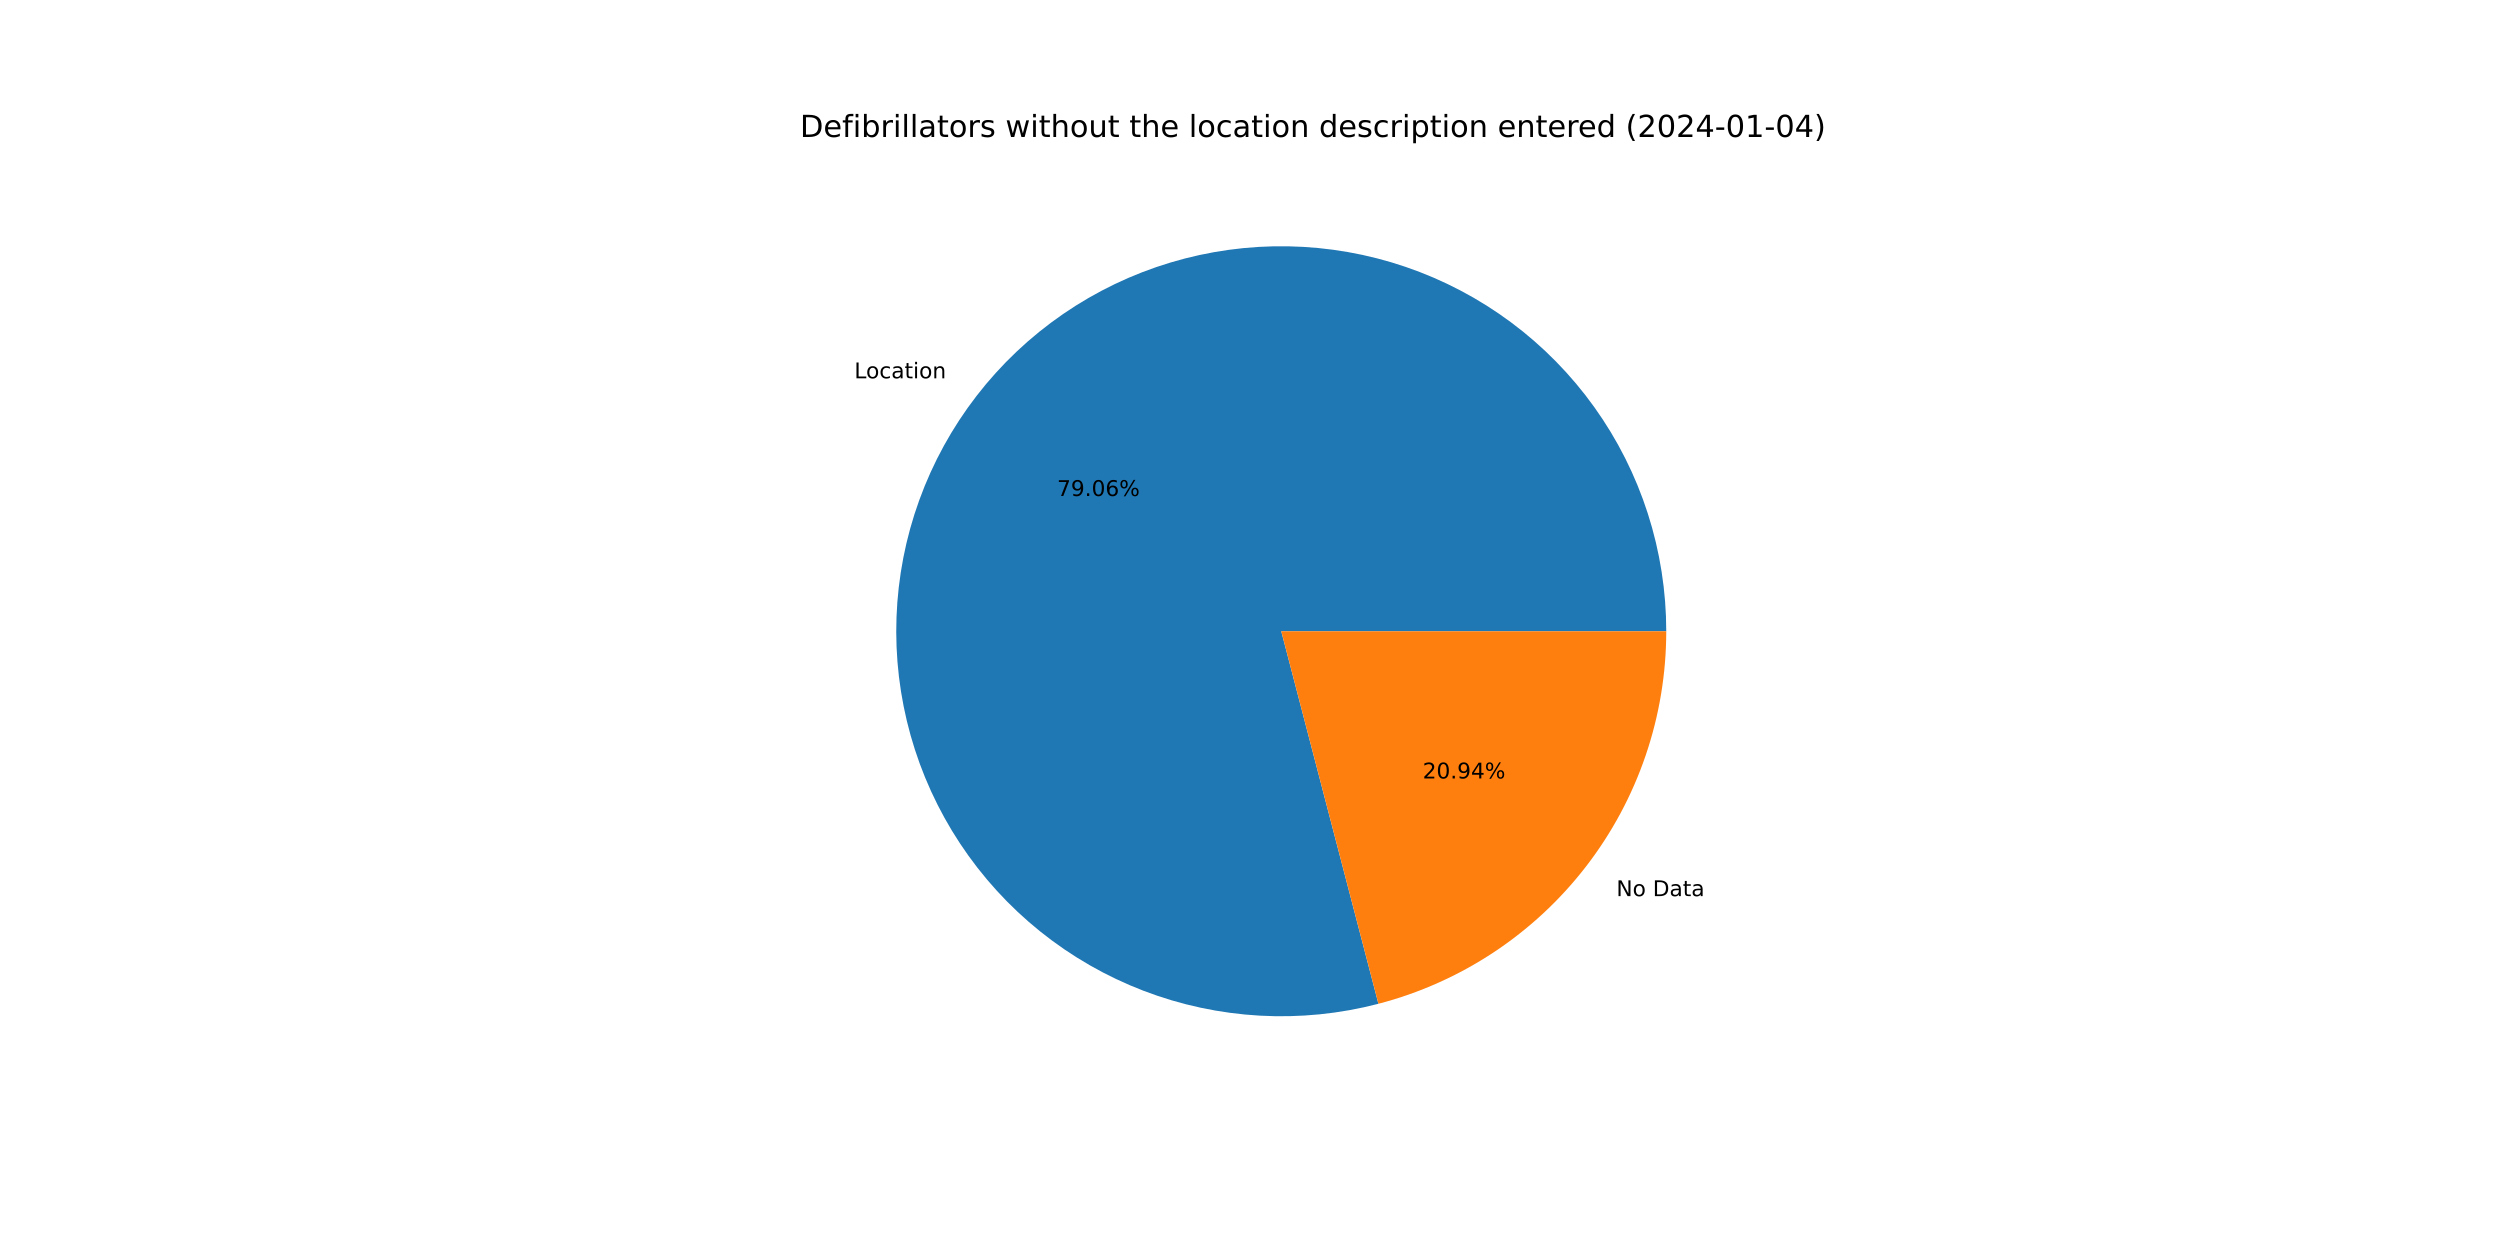
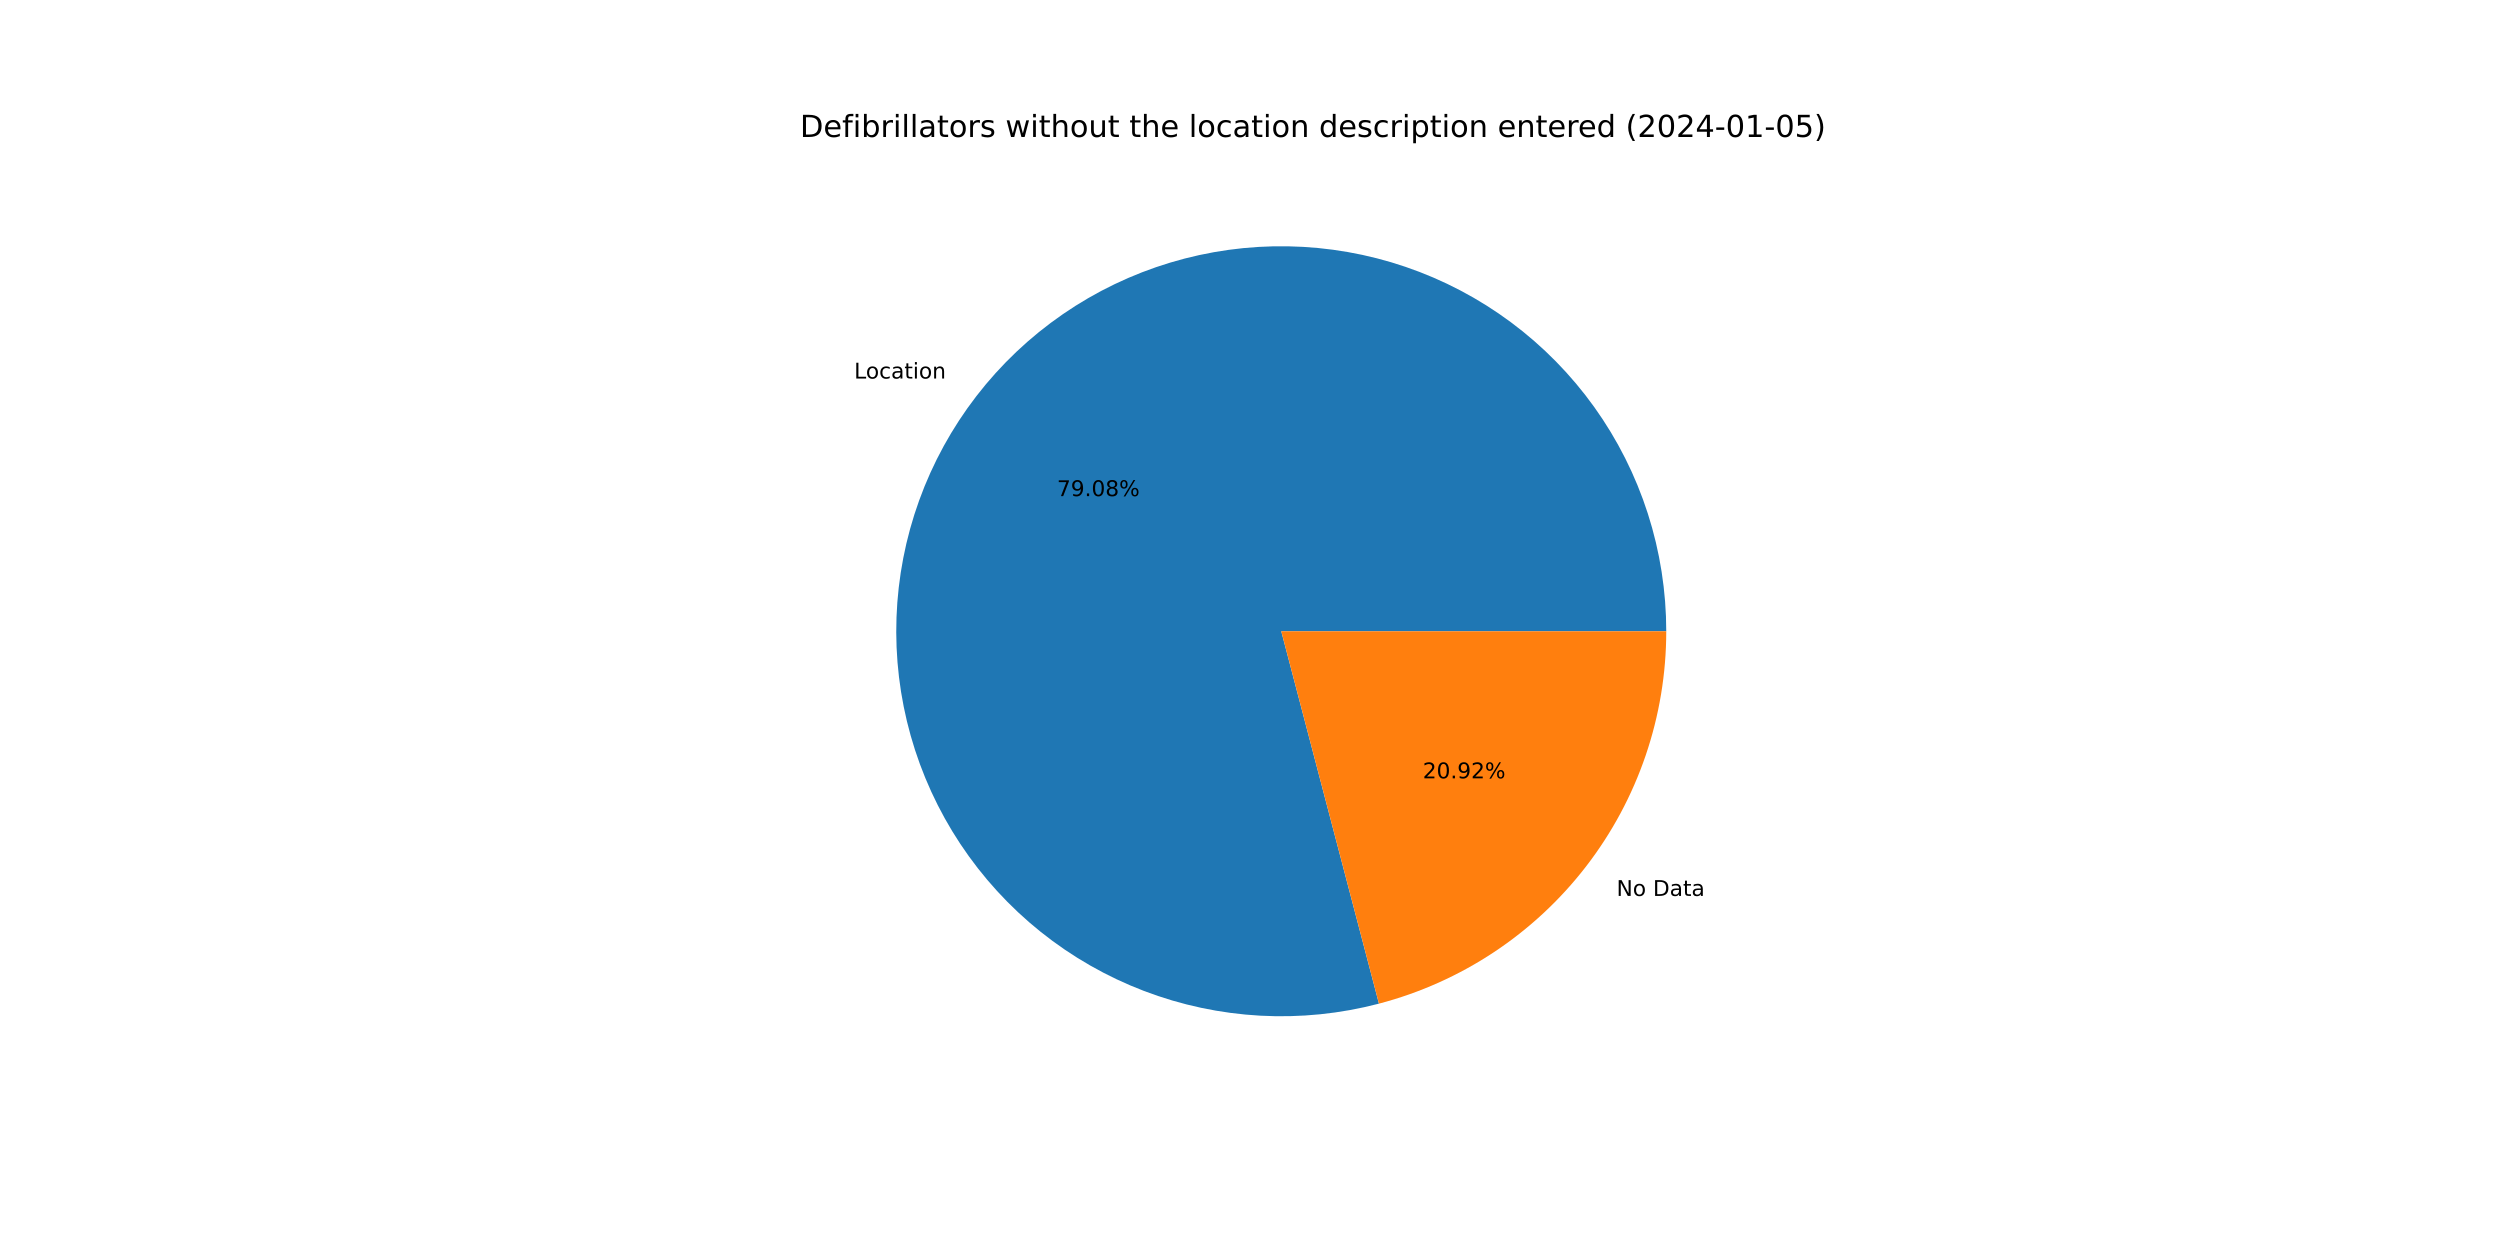
<svg xmlns="http://www.w3.org/2000/svg" xmlns:xlink="http://www.w3.org/1999/xlink" width="1152pt" height="576pt" viewBox="0 0 1152 576" version="1.1">
  <defs>
    <style type="text/css">*{stroke-linejoin: round; stroke-linecap: butt}</style>
  </defs>
  <g id="figure_1">
    <g id="patch_1">
      <path d="M 0 576  L 1152 576  L 1152 0  L 0 0  z " style="fill: #ffffff" />
    </g>
    <g id="axes_1">
      <g id="patch_2">
-         <path d="M 767.808 290.88  C 767.808 272.483 764.946 254.198 759.326 236.681  C 753.706 219.163 745.395 202.626 734.691 187.664  C 723.988 172.701 711.022 159.494 696.26 148.517  C 681.497 137.539 665.116 128.925 647.705 122.982  C 630.295 117.04 612.065 113.841 593.672 113.502  C 575.278 113.163 556.943 115.687 539.325 120.983  C 521.707 126.28 505.02 134.284 489.862 144.71  C 474.705 155.135 461.261 167.855 450.013 182.413  C 438.765 196.971 429.85 213.19 423.587 230.488  C 417.325 247.786 413.791 265.954 413.113 284.338  C 412.434 302.722 414.62 321.101 419.59 338.813  C 424.561 356.526 432.256 373.358 442.401 388.705  C 452.545 404.052 465.015 417.729 479.363 429.243  C 493.711 440.757 509.763 449.97 526.942 456.551  C 544.122 463.131 562.221 466.999 580.59 468.017  C 598.958 469.034 617.374 467.188 635.175 462.545  L 590.4 290.88  L 767.808 290.88  z " style="fill: #1f77b4" />
+         <path d="M 767.808 290.88  C 767.808 272.478 764.945 254.187 759.321 236.666  C 753.698 219.144 745.382 202.603 734.673 187.638  C 723.964 172.673 710.991 159.465 696.221 148.488  C 681.452 137.512 665.063 128.9 647.645 122.962  C 630.228 117.024 611.992 113.832 593.593 113.501  C 575.193 113.17 556.854 115.703 539.234 121.01  C 521.614 126.318 504.926 134.334 489.771 144.772  C 474.616 155.21 461.176 167.943 449.936 182.513  C 438.695 197.083 429.789 213.314 423.539 230.622  C 417.289 247.93 413.769 266.106 413.107 284.496  C 412.445 302.886 414.648 321.268 419.637 338.981  C 424.627 356.693 432.342 373.523 442.505 388.863  C 452.669 404.204 465.158 417.871 479.523 429.372  C 493.888 440.873 509.956 450.069 527.149 456.63  C 544.342 463.19 562.451 467.036 580.827 468.03  C 599.202 469.023 617.62 467.151 635.42 462.481  L 590.4 290.88  L 767.808 290.88  z " style="fill: #1f77b4" />
      </g>
      <g id="patch_3">
-         <path d="M 635.175 462.545  C 673.153 452.639 706.791 430.405 730.787 399.347  C 754.783 368.289 767.808 330.128 767.808 290.88  L 590.4 290.88  L 635.175 462.545  z " style="fill: #ff7f0e" />
+         <path d="M 635.42 462.481  C 673.342 452.532 706.917 430.288 730.864 399.247  C 754.812 368.206 767.808 330.085 767.808 290.88  L 590.4 290.88  L 635.42 462.481  z " style="fill: #ff7f0e" />
      </g>
      <g id="matplotlib.axis_1" />
      <g id="matplotlib.axis_2" />
      <g id="text_1">
-         <g transform="translate(393.6773 174.3258)scale(0.1 -0.1)">
+         <g transform="translate(393.5923 174.436)scale(0.1 -0.1)">
          <defs>
            <path id="DejaVuSans-4c" d="M 628 4666  L 1259 4666  L 1259 531  L 3531 531  L 3531 0  L 628 0  L 628 4666  z " transform="scale(0.015625)" />
            <path id="DejaVuSans-6f" d="M 1959 3097  Q 1497 3097 1228 2736  Q 959 2375 959 1747  Q 959 1119 1226 758  Q 1494 397 1959 397  Q 2419 397 2687 759  Q 2956 1122 2956 1747  Q 2956 2369 2687 2733  Q 2419 3097 1959 3097  z M 1959 3584  Q 2709 3584 3137 3096  Q 3566 2609 3566 1747  Q 3566 888 3137 398  Q 2709 -91 1959 -91  Q 1206 -91 779 398  Q 353 888 353 1747  Q 353 2609 779 3096  Q 1206 3584 1959 3584  z " transform="scale(0.015625)" />
            <path id="DejaVuSans-63" d="M 3122 3366  L 3122 2828  Q 2878 2963 2633 3030  Q 2388 3097 2138 3097  Q 1578 3097 1268 2742  Q 959 2388 959 1747  Q 959 1106 1268 751  Q 1578 397 2138 397  Q 2388 397 2633 464  Q 2878 531 3122 666  L 3122 134  Q 2881 22 2623 -34  Q 2366 -91 2075 -91  Q 1284 -91 818 406  Q 353 903 353 1747  Q 353 2603 823 3093  Q 1294 3584 2113 3584  Q 2378 3584 2631 3529  Q 2884 3475 3122 3366  z " transform="scale(0.015625)" />
            <path id="DejaVuSans-61" d="M 2194 1759  Q 1497 1759 1228 1600  Q 959 1441 959 1056  Q 959 750 1161 570  Q 1363 391 1709 391  Q 2188 391 2477 730  Q 2766 1069 2766 1631  L 2766 1759  L 2194 1759  z M 3341 1997  L 3341 0  L 2766 0  L 2766 531  Q 2569 213 2275 61  Q 1981 -91 1556 -91  Q 1019 -91 701 211  Q 384 513 384 1019  Q 384 1609 779 1909  Q 1175 2209 1959 2209  L 2766 2209  L 2766 2266  Q 2766 2663 2505 2880  Q 2244 3097 1772 3097  Q 1472 3097 1187 3025  Q 903 2953 641 2809  L 641 3341  Q 956 3463 1253 3523  Q 1550 3584 1831 3584  Q 2591 3584 2966 3190  Q 3341 2797 3341 1997  z " transform="scale(0.015625)" />
            <path id="DejaVuSans-74" d="M 1172 4494  L 1172 3500  L 2356 3500  L 2356 3053  L 1172 3053  L 1172 1153  Q 1172 725 1289 603  Q 1406 481 1766 481  L 2356 481  L 2356 0  L 1766 0  Q 1100 0 847 248  Q 594 497 594 1153  L 594 3053  L 172 3053  L 172 3500  L 594 3500  L 594 4494  L 1172 4494  z " transform="scale(0.015625)" />
            <path id="DejaVuSans-69" d="M 603 3500  L 1178 3500  L 1178 0  L 603 0  L 603 3500  z M 603 4863  L 1178 4863  L 1178 4134  L 603 4134  L 603 4863  z " transform="scale(0.015625)" />
            <path id="DejaVuSans-6e" d="M 3513 2113  L 3513 0  L 2938 0  L 2938 2094  Q 2938 2591 2744 2837  Q 2550 3084 2163 3084  Q 1697 3084 1428 2787  Q 1159 2491 1159 1978  L 1159 0  L 581 0  L 581 3500  L 1159 3500  L 1159 2956  Q 1366 3272 1645 3428  Q 1925 3584 2291 3584  Q 2894 3584 3203 3211  Q 3513 2838 3513 2113  z " transform="scale(0.015625)" />
          </defs>
          <use xlink:href="#DejaVuSans-4c" />
          <use xlink:href="#DejaVuSans-6f" x="53.963" />
          <use xlink:href="#DejaVuSans-63" x="115.145" />
          <use xlink:href="#DejaVuSans-61" x="170.125" />
          <use xlink:href="#DejaVuSans-74" x="231.404" />
          <use xlink:href="#DejaVuSans-69" x="270.613" />
          <use xlink:href="#DejaVuSans-6f" x="298.396" />
          <use xlink:href="#DejaVuSans-6e" x="359.578" />
        </g>
      </g>
      <g id="text_2">
-         <g transform="translate(487.1029 228.5593)scale(0.1 -0.1)">
+         <g transform="translate(487.0565 228.6193)scale(0.1 -0.1)">
          <defs>
            <path id="DejaVuSans-37" d="M 525 4666  L 3525 4666  L 3525 4397  L 1831 0  L 1172 0  L 2766 4134  L 525 4134  L 525 4666  z " transform="scale(0.015625)" />
            <path id="DejaVuSans-39" d="M 703 97  L 703 672  Q 941 559 1184 500  Q 1428 441 1663 441  Q 2288 441 2617 861  Q 2947 1281 2994 2138  Q 2813 1869 2534 1725  Q 2256 1581 1919 1581  Q 1219 1581 811 2004  Q 403 2428 403 3163  Q 403 3881 828 4315  Q 1253 4750 1959 4750  Q 2769 4750 3195 4129  Q 3622 3509 3622 2328  Q 3622 1225 3098 567  Q 2575 -91 1691 -91  Q 1453 -91 1209 -44  Q 966 3 703 97  z M 1959 2075  Q 2384 2075 2632 2365  Q 2881 2656 2881 3163  Q 2881 3666 2632 3958  Q 2384 4250 1959 4250  Q 1534 4250 1286 3958  Q 1038 3666 1038 3163  Q 1038 2656 1286 2365  Q 1534 2075 1959 2075  z " transform="scale(0.015625)" />
            <path id="DejaVuSans-2e" d="M 684 794  L 1344 794  L 1344 0  L 684 0  L 684 794  z " transform="scale(0.015625)" />
            <path id="DejaVuSans-30" d="M 2034 4250  Q 1547 4250 1301 3770  Q 1056 3291 1056 2328  Q 1056 1369 1301 889  Q 1547 409 2034 409  Q 2525 409 2770 889  Q 3016 1369 3016 2328  Q 3016 3291 2770 3770  Q 2525 4250 2034 4250  z M 2034 4750  Q 2819 4750 3233 4129  Q 3647 3509 3647 2328  Q 3647 1150 3233 529  Q 2819 -91 2034 -91  Q 1250 -91 836 529  Q 422 1150 422 2328  Q 422 3509 836 4129  Q 1250 4750 2034 4750  z " transform="scale(0.015625)" />
-             <path id="DejaVuSans-36" d="M 2113 2584  Q 1688 2584 1439 2293  Q 1191 2003 1191 1497  Q 1191 994 1439 701  Q 1688 409 2113 409  Q 2538 409 2786 701  Q 3034 994 3034 1497  Q 3034 2003 2786 2293  Q 2538 2584 2113 2584  z M 3366 4563  L 3366 3988  Q 3128 4100 2886 4159  Q 2644 4219 2406 4219  Q 1781 4219 1451 3797  Q 1122 3375 1075 2522  Q 1259 2794 1537 2939  Q 1816 3084 2150 3084  Q 2853 3084 3261 2657  Q 3669 2231 3669 1497  Q 3669 778 3244 343  Q 2819 -91 2113 -91  Q 1303 -91 875 529  Q 447 1150 447 2328  Q 447 3434 972 4092  Q 1497 4750 2381 4750  Q 2619 4750 2861 4703  Q 3103 4656 3366 4563  z " transform="scale(0.015625)" />
+             <path id="DejaVuSans-38" d="M 2034 2216  Q 1584 2216 1326 1975  Q 1069 1734 1069 1313  Q 1069 891 1326 650  Q 1584 409 2034 409  Q 2484 409 2743 651  Q 3003 894 3003 1313  Q 3003 1734 2745 1975  Q 2488 2216 2034 2216  z M 1403 2484  Q 997 2584 770 2862  Q 544 3141 544 3541  Q 544 4100 942 4425  Q 1341 4750 2034 4750  Q 2731 4750 3128 4425  Q 3525 4100 3525 3541  Q 3525 3141 3298 2862  Q 3072 2584 2669 2484  Q 3125 2378 3379 2068  Q 3634 1759 3634 1313  Q 3634 634 3220 271  Q 2806 -91 2034 -91  Q 1263 -91 848 271  Q 434 634 434 1313  Q 434 1759 690 2068  Q 947 2378 1403 2484  z M 1172 3481  Q 1172 3119 1398 2916  Q 1625 2713 2034 2713  Q 2441 2713 2670 2916  Q 2900 3119 2900 3481  Q 2900 3844 2670 4047  Q 2441 4250 2034 4250  Q 1625 4250 1398 4047  Q 1172 3844 1172 3481  z " transform="scale(0.015625)" />
            <path id="DejaVuSans-25" d="M 4653 2053  Q 4381 2053 4226 1822  Q 4072 1591 4072 1178  Q 4072 772 4226 539  Q 4381 306 4653 306  Q 4919 306 5073 539  Q 5228 772 5228 1178  Q 5228 1588 5073 1820  Q 4919 2053 4653 2053  z M 4653 2450  Q 5147 2450 5437 2106  Q 5728 1763 5728 1178  Q 5728 594 5436 251  Q 5144 -91 4653 -91  Q 4153 -91 3862 251  Q 3572 594 3572 1178  Q 3572 1766 3864 2108  Q 4156 2450 4653 2450  z M 1428 4353  Q 1159 4353 1004 4120  Q 850 3888 850 3481  Q 850 3069 1003 2837  Q 1156 2606 1428 2606  Q 1700 2606 1854 2837  Q 2009 3069 2009 3481  Q 2009 3884 1853 4118  Q 1697 4353 1428 4353  z M 4250 4750  L 4750 4750  L 1831 -91  L 1331 -91  L 4250 4750  z M 1428 4750  Q 1922 4750 2215 4408  Q 2509 4066 2509 3481  Q 2509 2891 2217 2550  Q 1925 2209 1428 2209  Q 931 2209 642 2551  Q 353 2894 353 3481  Q 353 4063 643 4406  Q 934 4750 1428 4750  z " transform="scale(0.015625)" />
          </defs>
          <use xlink:href="#DejaVuSans-37" />
          <use xlink:href="#DejaVuSans-39" x="63.623" />
          <use xlink:href="#DejaVuSans-2e" x="127.246" />
          <use xlink:href="#DejaVuSans-30" x="159.033" />
-           <use xlink:href="#DejaVuSans-36" x="222.656" />
+           <use xlink:href="#DejaVuSans-38" x="222.656" />
          <use xlink:href="#DejaVuSans-25" x="286.279" />
        </g>
      </g>
      <g id="text_3">
-         <g transform="translate(744.8258 412.9529)scale(0.1 -0.1)">
+         <g transform="translate(744.9108 412.8428)scale(0.1 -0.1)">
          <defs>
            <path id="DejaVuSans-4e" d="M 628 4666  L 1478 4666  L 3547 763  L 3547 4666  L 4159 4666  L 4159 0  L 3309 0  L 1241 3903  L 1241 0  L 628 0  L 628 4666  z " transform="scale(0.015625)" />
            <path id="DejaVuSans-20" transform="scale(0.015625)" />
            <path id="DejaVuSans-44" d="M 1259 4147  L 1259 519  L 2022 519  Q 2988 519 3436 956  Q 3884 1394 3884 2338  Q 3884 3275 3436 3711  Q 2988 4147 2022 4147  L 1259 4147  z M 628 4666  L 1925 4666  Q 3281 4666 3915 4102  Q 4550 3538 4550 2338  Q 4550 1131 3912 565  Q 3275 0 1925 0  L 628 0  L 628 4666  z " transform="scale(0.015625)" />
          </defs>
          <use xlink:href="#DejaVuSans-4e" />
          <use xlink:href="#DejaVuSans-6f" x="74.805" />
          <use xlink:href="#DejaVuSans-20" x="135.986" />
          <use xlink:href="#DejaVuSans-44" x="167.773" />
          <use xlink:href="#DejaVuSans-61" x="244.775" />
          <use xlink:href="#DejaVuSans-74" x="306.055" />
          <use xlink:href="#DejaVuSans-61" x="345.264" />
        </g>
      </g>
      <g id="text_4">
-         <g transform="translate(655.5674 358.7195)scale(0.1 -0.1)">
+         <g transform="translate(655.6138 358.6594)scale(0.1 -0.1)">
          <defs>
            <path id="DejaVuSans-32" d="M 1228 531  L 3431 531  L 3431 0  L 469 0  L 469 531  Q 828 903 1448 1529  Q 2069 2156 2228 2338  Q 2531 2678 2651 2914  Q 2772 3150 2772 3378  Q 2772 3750 2511 3984  Q 2250 4219 1831 4219  Q 1534 4219 1204 4116  Q 875 4013 500 3803  L 500 4441  Q 881 4594 1212 4672  Q 1544 4750 1819 4750  Q 2544 4750 2975 4387  Q 3406 4025 3406 3419  Q 3406 3131 3298 2873  Q 3191 2616 2906 2266  Q 2828 2175 2409 1742  Q 1991 1309 1228 531  z " transform="scale(0.015625)" />
-             <path id="DejaVuSans-34" d="M 2419 4116  L 825 1625  L 2419 1625  L 2419 4116  z M 2253 4666  L 3047 4666  L 3047 1625  L 3713 1625  L 3713 1100  L 3047 1100  L 3047 0  L 2419 0  L 2419 1100  L 313 1100  L 313 1709  L 2253 4666  z " transform="scale(0.015625)" />
          </defs>
          <use xlink:href="#DejaVuSans-32" />
          <use xlink:href="#DejaVuSans-30" x="63.623" />
          <use xlink:href="#DejaVuSans-2e" x="127.246" />
          <use xlink:href="#DejaVuSans-39" x="159.033" />
-           <use xlink:href="#DejaVuSans-34" x="222.656" />
+           <use xlink:href="#DejaVuSans-32" x="222.656" />
          <use xlink:href="#DejaVuSans-25" x="286.279" />
        </g>
      </g>
      <g id="text_5">
        <g transform="translate(368.64 63.12)scale(0.14 -0.14)">
          <defs>
            <path id="DejaVuSans-65" d="M 3597 1894  L 3597 1613  L 953 1613  Q 991 1019 1311 708  Q 1631 397 2203 397  Q 2534 397 2845 478  Q 3156 559 3463 722  L 3463 178  Q 3153 47 2828 -22  Q 2503 -91 2169 -91  Q 1331 -91 842 396  Q 353 884 353 1716  Q 353 2575 817 3079  Q 1281 3584 2069 3584  Q 2775 3584 3186 3129  Q 3597 2675 3597 1894  z M 3022 2063  Q 3016 2534 2758 2815  Q 2500 3097 2075 3097  Q 1594 3097 1305 2825  Q 1016 2553 972 2059  L 3022 2063  z " transform="scale(0.015625)" />
            <path id="DejaVuSans-66" d="M 2375 4863  L 2375 4384  L 1825 4384  Q 1516 4384 1395 4259  Q 1275 4134 1275 3809  L 1275 3500  L 2222 3500  L 2222 3053  L 1275 3053  L 1275 0  L 697 0  L 697 3053  L 147 3053  L 147 3500  L 697 3500  L 697 3744  Q 697 4328 969 4595  Q 1241 4863 1831 4863  L 2375 4863  z " transform="scale(0.015625)" />
            <path id="DejaVuSans-62" d="M 3116 1747  Q 3116 2381 2855 2742  Q 2594 3103 2138 3103  Q 1681 3103 1420 2742  Q 1159 2381 1159 1747  Q 1159 1113 1420 752  Q 1681 391 2138 391  Q 2594 391 2855 752  Q 3116 1113 3116 1747  z M 1159 2969  Q 1341 3281 1617 3432  Q 1894 3584 2278 3584  Q 2916 3584 3314 3078  Q 3713 2572 3713 1747  Q 3713 922 3314 415  Q 2916 -91 2278 -91  Q 1894 -91 1617 61  Q 1341 213 1159 525  L 1159 0  L 581 0  L 581 4863  L 1159 4863  L 1159 2969  z " transform="scale(0.015625)" />
            <path id="DejaVuSans-72" d="M 2631 2963  Q 2534 3019 2420 3045  Q 2306 3072 2169 3072  Q 1681 3072 1420 2755  Q 1159 2438 1159 1844  L 1159 0  L 581 0  L 581 3500  L 1159 3500  L 1159 2956  Q 1341 3275 1631 3429  Q 1922 3584 2338 3584  Q 2397 3584 2469 3576  Q 2541 3569 2628 3553  L 2631 2963  z " transform="scale(0.015625)" />
            <path id="DejaVuSans-6c" d="M 603 4863  L 1178 4863  L 1178 0  L 603 0  L 603 4863  z " transform="scale(0.015625)" />
            <path id="DejaVuSans-73" d="M 2834 3397  L 2834 2853  Q 2591 2978 2328 3040  Q 2066 3103 1784 3103  Q 1356 3103 1142 2972  Q 928 2841 928 2578  Q 928 2378 1081 2264  Q 1234 2150 1697 2047  L 1894 2003  Q 2506 1872 2764 1633  Q 3022 1394 3022 966  Q 3022 478 2636 193  Q 2250 -91 1575 -91  Q 1294 -91 989 -36  Q 684 19 347 128  L 347 722  Q 666 556 975 473  Q 1284 391 1588 391  Q 1994 391 2212 530  Q 2431 669 2431 922  Q 2431 1156 2273 1281  Q 2116 1406 1581 1522  L 1381 1569  Q 847 1681 609 1914  Q 372 2147 372 2553  Q 372 3047 722 3315  Q 1072 3584 1716 3584  Q 2034 3584 2315 3537  Q 2597 3491 2834 3397  z " transform="scale(0.015625)" />
            <path id="DejaVuSans-77" d="M 269 3500  L 844 3500  L 1563 769  L 2278 3500  L 2956 3500  L 3675 769  L 4391 3500  L 4966 3500  L 4050 0  L 3372 0  L 2619 2869  L 1863 0  L 1184 0  L 269 3500  z " transform="scale(0.015625)" />
            <path id="DejaVuSans-68" d="M 3513 2113  L 3513 0  L 2938 0  L 2938 2094  Q 2938 2591 2744 2837  Q 2550 3084 2163 3084  Q 1697 3084 1428 2787  Q 1159 2491 1159 1978  L 1159 0  L 581 0  L 581 4863  L 1159 4863  L 1159 2956  Q 1366 3272 1645 3428  Q 1925 3584 2291 3584  Q 2894 3584 3203 3211  Q 3513 2838 3513 2113  z " transform="scale(0.015625)" />
            <path id="DejaVuSans-75" d="M 544 1381  L 544 3500  L 1119 3500  L 1119 1403  Q 1119 906 1312 657  Q 1506 409 1894 409  Q 2359 409 2629 706  Q 2900 1003 2900 1516  L 2900 3500  L 3475 3500  L 3475 0  L 2900 0  L 2900 538  Q 2691 219 2414 64  Q 2138 -91 1772 -91  Q 1169 -91 856 284  Q 544 659 544 1381  z M 1991 3584  L 1991 3584  z " transform="scale(0.015625)" />
            <path id="DejaVuSans-64" d="M 2906 2969  L 2906 4863  L 3481 4863  L 3481 0  L 2906 0  L 2906 525  Q 2725 213 2448 61  Q 2172 -91 1784 -91  Q 1150 -91 751 415  Q 353 922 353 1747  Q 353 2572 751 3078  Q 1150 3584 1784 3584  Q 2172 3584 2448 3432  Q 2725 3281 2906 2969  z M 947 1747  Q 947 1113 1208 752  Q 1469 391 1925 391  Q 2381 391 2643 752  Q 2906 1113 2906 1747  Q 2906 2381 2643 2742  Q 2381 3103 1925 3103  Q 1469 3103 1208 2742  Q 947 2381 947 1747  z " transform="scale(0.015625)" />
            <path id="DejaVuSans-70" d="M 1159 525  L 1159 -1331  L 581 -1331  L 581 3500  L 1159 3500  L 1159 2969  Q 1341 3281 1617 3432  Q 1894 3584 2278 3584  Q 2916 3584 3314 3078  Q 3713 2572 3713 1747  Q 3713 922 3314 415  Q 2916 -91 2278 -91  Q 1894 -91 1617 61  Q 1341 213 1159 525  z M 3116 1747  Q 3116 2381 2855 2742  Q 2594 3103 2138 3103  Q 1681 3103 1420 2742  Q 1159 2381 1159 1747  Q 1159 1113 1420 752  Q 1681 391 2138 391  Q 2594 391 2855 752  Q 3116 1113 3116 1747  z " transform="scale(0.015625)" />
            <path id="DejaVuSans-28" d="M 1984 4856  Q 1566 4138 1362 3434  Q 1159 2731 1159 2009  Q 1159 1288 1364 580  Q 1569 -128 1984 -844  L 1484 -844  Q 1016 -109 783 600  Q 550 1309 550 2009  Q 550 2706 781 3412  Q 1013 4119 1484 4856  L 1984 4856  z " transform="scale(0.015625)" />
+             <path id="DejaVuSans-34" d="M 2419 4116  L 825 1625  L 2419 1625  L 2419 4116  z M 2253 4666  L 3047 4666  L 3047 1625  L 3713 1625  L 3713 1100  L 3047 1100  L 3047 0  L 2419 0  L 2419 1100  L 313 1100  L 313 1709  L 2253 4666  z " transform="scale(0.015625)" />
            <path id="DejaVuSans-2d" d="M 313 2009  L 1997 2009  L 1997 1497  L 313 1497  L 313 2009  z " transform="scale(0.015625)" />
            <path id="DejaVuSans-31" d="M 794 531  L 1825 531  L 1825 4091  L 703 3866  L 703 4441  L 1819 4666  L 2450 4666  L 2450 531  L 3481 531  L 3481 0  L 794 0  L 794 531  z " transform="scale(0.015625)" />
+             <path id="DejaVuSans-35" d="M 691 4666  L 3169 4666  L 3169 4134  L 1269 4134  L 1269 2991  Q 1406 3038 1543 3061  Q 1681 3084 1819 3084  Q 2600 3084 3056 2656  Q 3513 2228 3513 1497  Q 3513 744 3044 326  Q 2575 -91 1722 -91  Q 1428 -91 1123 -41  Q 819 9 494 109  L 494 744  Q 775 591 1075 516  Q 1375 441 1709 441  Q 2250 441 2565 725  Q 2881 1009 2881 1497  Q 2881 1984 2565 2268  Q 2250 2553 1709 2553  Q 1456 2553 1204 2497  Q 953 2441 691 2322  L 691 4666  z " transform="scale(0.015625)" />
            <path id="DejaVuSans-29" d="M 513 4856  L 1013 4856  Q 1481 4119 1714 3412  Q 1947 2706 1947 2009  Q 1947 1309 1714 600  Q 1481 -109 1013 -844  L 513 -844  Q 928 -128 1133 580  Q 1338 1288 1338 2009  Q 1338 2731 1133 3434  Q 928 4138 513 4856  z " transform="scale(0.015625)" />
          </defs>
          <use xlink:href="#DejaVuSans-44" />
          <use xlink:href="#DejaVuSans-65" x="77.002" />
          <use xlink:href="#DejaVuSans-66" x="138.525" />
          <use xlink:href="#DejaVuSans-69" x="173.73" />
          <use xlink:href="#DejaVuSans-62" x="201.514" />
          <use xlink:href="#DejaVuSans-72" x="264.99" />
          <use xlink:href="#DejaVuSans-69" x="306.104" />
          <use xlink:href="#DejaVuSans-6c" x="333.887" />
          <use xlink:href="#DejaVuSans-6c" x="361.67" />
          <use xlink:href="#DejaVuSans-61" x="389.453" />
          <use xlink:href="#DejaVuSans-74" x="450.732" />
          <use xlink:href="#DejaVuSans-6f" x="489.941" />
          <use xlink:href="#DejaVuSans-72" x="551.123" />
          <use xlink:href="#DejaVuSans-73" x="592.236" />
          <use xlink:href="#DejaVuSans-20" x="644.336" />
          <use xlink:href="#DejaVuSans-77" x="676.123" />
          <use xlink:href="#DejaVuSans-69" x="757.91" />
          <use xlink:href="#DejaVuSans-74" x="785.693" />
          <use xlink:href="#DejaVuSans-68" x="824.902" />
          <use xlink:href="#DejaVuSans-6f" x="888.281" />
          <use xlink:href="#DejaVuSans-75" x="949.463" />
          <use xlink:href="#DejaVuSans-74" x="1012.842" />
          <use xlink:href="#DejaVuSans-20" x="1052.051" />
          <use xlink:href="#DejaVuSans-74" x="1083.838" />
          <use xlink:href="#DejaVuSans-68" x="1123.047" />
          <use xlink:href="#DejaVuSans-65" x="1186.426" />
          <use xlink:href="#DejaVuSans-20" x="1247.949" />
          <use xlink:href="#DejaVuSans-6c" x="1279.736" />
          <use xlink:href="#DejaVuSans-6f" x="1307.52" />
          <use xlink:href="#DejaVuSans-63" x="1368.701" />
          <use xlink:href="#DejaVuSans-61" x="1423.682" />
          <use xlink:href="#DejaVuSans-74" x="1484.961" />
          <use xlink:href="#DejaVuSans-69" x="1524.17" />
          <use xlink:href="#DejaVuSans-6f" x="1551.953" />
          <use xlink:href="#DejaVuSans-6e" x="1613.135" />
          <use xlink:href="#DejaVuSans-20" x="1676.514" />
          <use xlink:href="#DejaVuSans-64" x="1708.301" />
          <use xlink:href="#DejaVuSans-65" x="1771.777" />
          <use xlink:href="#DejaVuSans-73" x="1833.301" />
          <use xlink:href="#DejaVuSans-63" x="1885.4" />
          <use xlink:href="#DejaVuSans-72" x="1940.381" />
          <use xlink:href="#DejaVuSans-69" x="1981.494" />
          <use xlink:href="#DejaVuSans-70" x="2009.277" />
          <use xlink:href="#DejaVuSans-74" x="2072.754" />
          <use xlink:href="#DejaVuSans-69" x="2111.963" />
          <use xlink:href="#DejaVuSans-6f" x="2139.746" />
          <use xlink:href="#DejaVuSans-6e" x="2200.928" />
          <use xlink:href="#DejaVuSans-20" x="2264.307" />
          <use xlink:href="#DejaVuSans-65" x="2296.094" />
          <use xlink:href="#DejaVuSans-6e" x="2357.617" />
          <use xlink:href="#DejaVuSans-74" x="2420.996" />
          <use xlink:href="#DejaVuSans-65" x="2460.205" />
          <use xlink:href="#DejaVuSans-72" x="2521.729" />
          <use xlink:href="#DejaVuSans-65" x="2560.592" />
          <use xlink:href="#DejaVuSans-64" x="2622.115" />
          <use xlink:href="#DejaVuSans-20" x="2685.592" />
          <use xlink:href="#DejaVuSans-28" x="2717.379" />
          <use xlink:href="#DejaVuSans-32" x="2756.393" />
          <use xlink:href="#DejaVuSans-30" x="2820.016" />
          <use xlink:href="#DejaVuSans-32" x="2883.639" />
          <use xlink:href="#DejaVuSans-34" x="2947.262" />
          <use xlink:href="#DejaVuSans-2d" x="3010.885" />
          <use xlink:href="#DejaVuSans-30" x="3046.969" />
          <use xlink:href="#DejaVuSans-31" x="3110.592" />
          <use xlink:href="#DejaVuSans-2d" x="3174.215" />
          <use xlink:href="#DejaVuSans-30" x="3210.299" />
-           <use xlink:href="#DejaVuSans-34" x="3273.922" />
+           <use xlink:href="#DejaVuSans-35" x="3273.922" />
          <use xlink:href="#DejaVuSans-29" x="3337.545" />
        </g>
      </g>
    </g>
  </g>
</svg>
